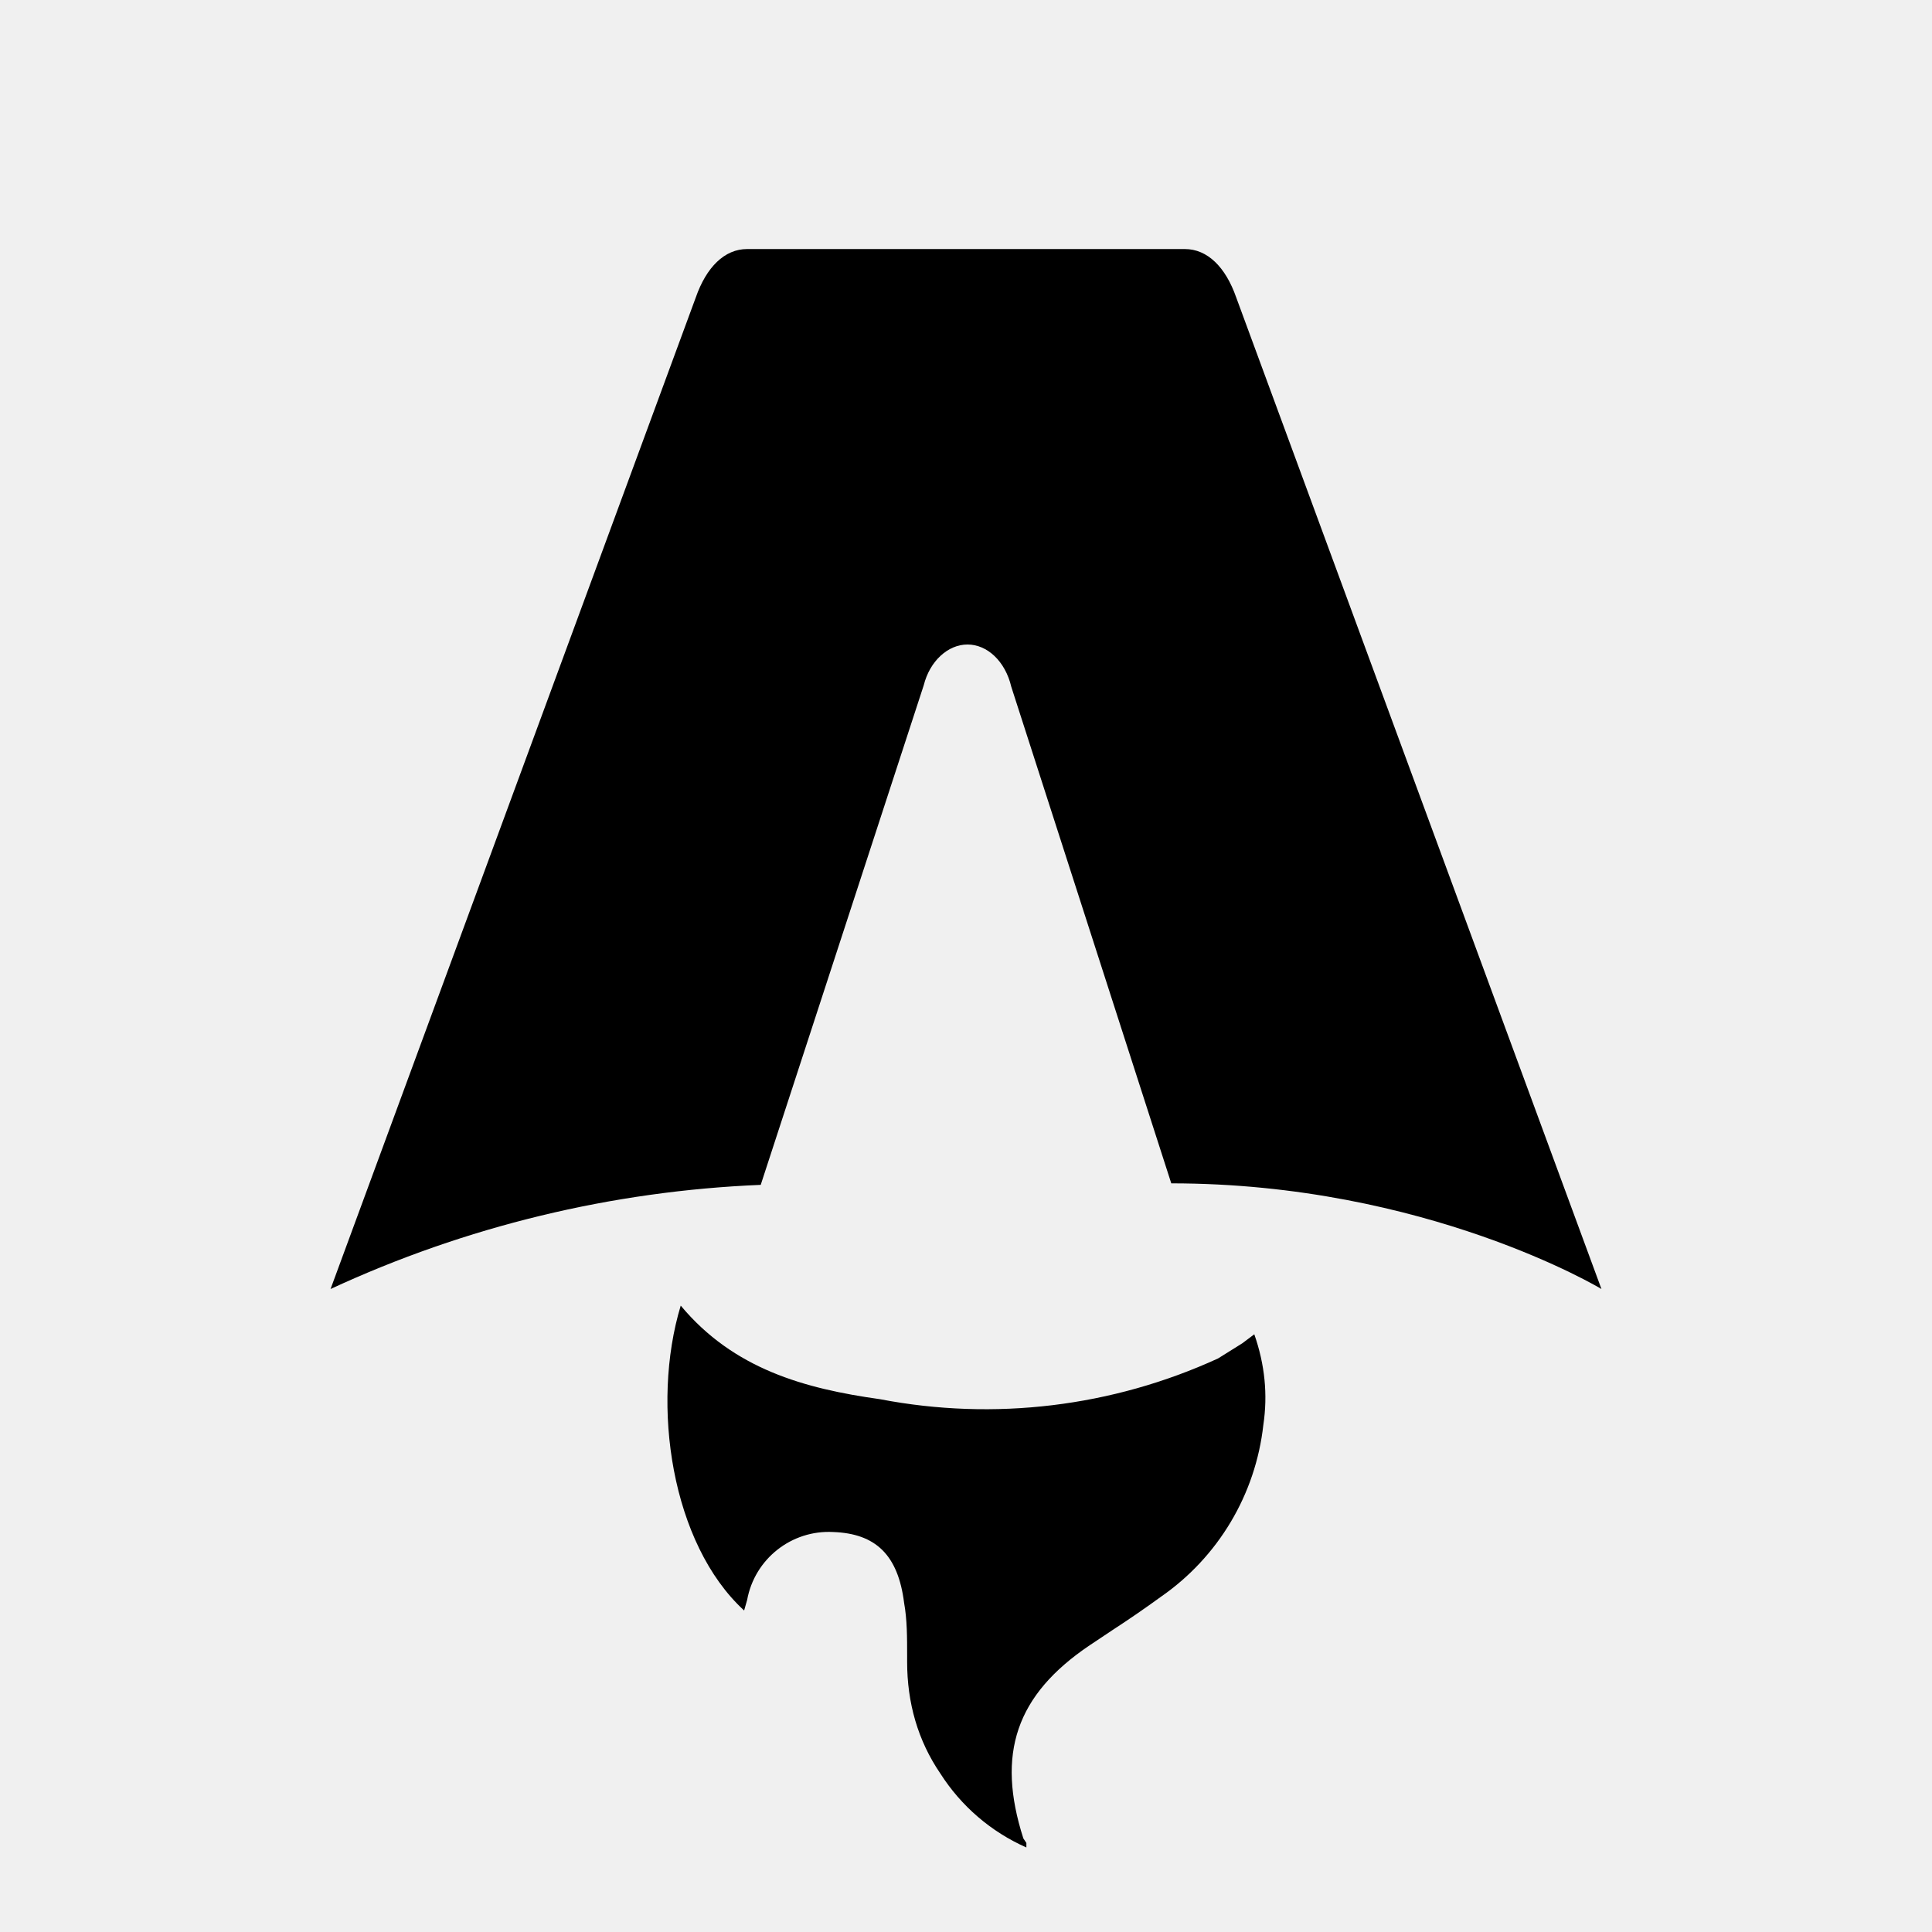
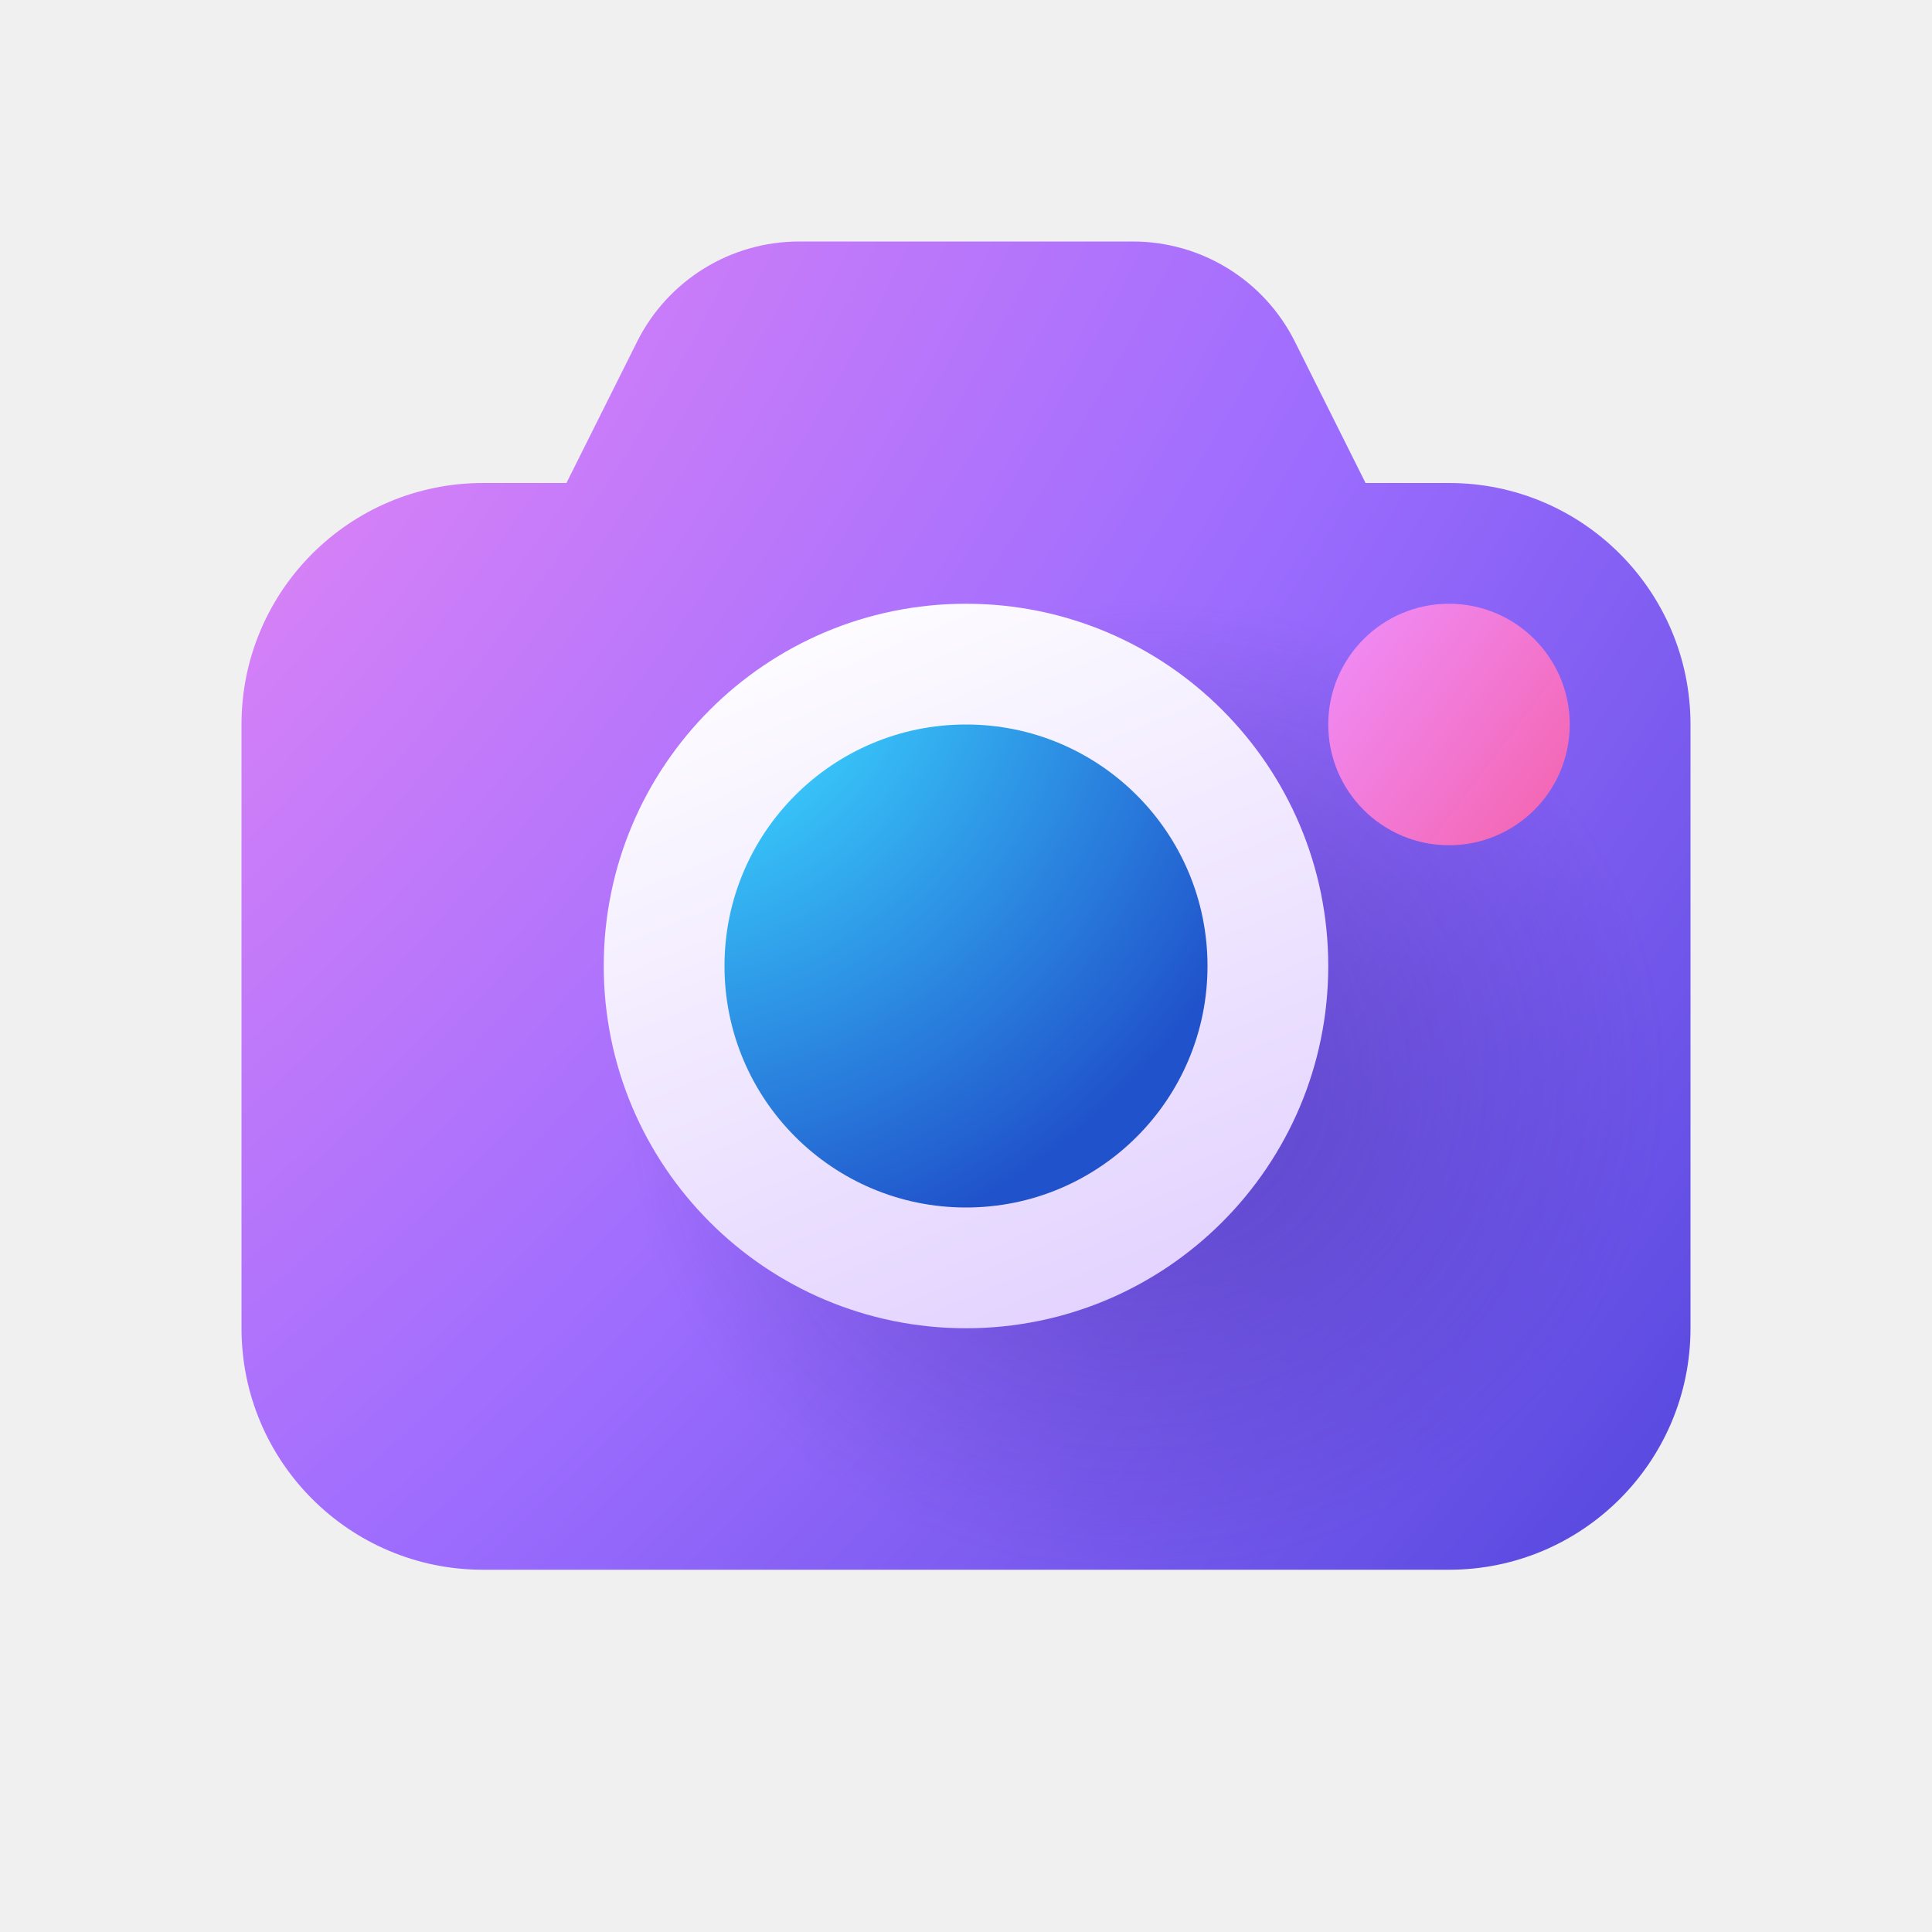
- <svg xmlns="http://www.w3.org/2000/svg" fill="none" viewBox="0 0 128 128">
-   <path d="M50.4 78.5a75.1 75.1 0 0 0-28.5 6.9l24.2-65.7c.7-2 1.9-3.2 3.4-3.2h29c1.5 0 2.7 1.2 3.4 3.2l24.2 65.7s-11.6-7-28.5-7L67 45.5c-.4-1.7-1.6-2.8-2.9-2.8-1.3 0-2.5 1.1-2.9 2.7L50.4 78.5Zm-1.1 28.2Zm-4.2-20.2c-2 6.6-.6 15.8 4.2 20.2a17.5 17.5 0 0 1 .2-.7 5.5 5.5 0 0 1 5.7-4.5c2.8.1 4.3 1.5 4.7 4.7.2 1.1.2 2.3.2 3.5v.4c0 2.7.7 5.2 2.2 7.4a13 13 0 0 0 5.7 4.9v-.3l-.2-.3c-1.8-5.6-.5-9.5 4.4-12.8l1.5-1a73 73 0 0 0 3.2-2.2 16 16 0 0 0 6.8-11.4c.3-2 .1-4-.6-6l-.8.6-1.6 1a37 37 0 0 1-22.4 2.7c-5-.7-9.7-2-13.2-6.2Z" />
-   <style>
-         path { fill: #000; }
-         @media (prefers-color-scheme: dark) {
-             path { fill: #FFF; }
-         }
-     </style>
+ <svg xmlns="http://www.w3.org/2000/svg" width="16" height="16" viewBox="0 0 16 16">
+   <g fill="none">
+     <path fill="url(#SVGvG1PHboA)" d="M5.276 2.83A1.5 1.5 0 0 1 6.618 2h2.764a1.5 1.5 0 0 1 1.342.83L11.309 4H12a2 2 0 0 1 2 2v5a2 2 0 0 1-2 2H4a2 2 0 0 1-2-2V6a2 2 0 0 1 2-2h.691z" />
+     <path fill="url(#SVGfhQS9jDD)" fill-opacity="0.5" d="M5.276 2.83A1.5 1.5 0 0 1 6.618 2h2.764a1.5 1.5 0 0 1 1.342.83L11.309 4H12a2 2 0 0 1 2 2v5a2 2 0 0 1-2 2H4a2 2 0 0 1-2-2V6a2 2 0 0 1 2-2h.691z" />
+     <path fill="url(#SVGBj0gMdVU)" fill-rule="evenodd" d="M8 11a3 3 0 1 0 0-6a3 3 0 0 0 0 6" clip-rule="evenodd" />
+     <path fill="url(#SVGWjDu9led)" d="M10 8a2 2 0 1 1-4 0a2 2 0 0 1 4 0" />
+     <path fill="url(#SVGCyMbvb1F)" d="M12 7a1 1 0 1 0 0-2a1 1 0 0 0 0 2" />
+     <defs>
+       <radialGradient id="SVGvG1PHboA" cx="0" cy="0" r="1" gradientTransform="rotate(40.096 -3.683 1.538)scale(17.648 36.5145)" gradientUnits="userSpaceOnUse">
+         <stop stop-color="#f08af4" />
+         <stop offset=".535" stop-color="#9c6cfe" />
+         <stop offset="1" stop-color="#4e44db" />
+       </radialGradient>
+       <radialGradient id="SVGfhQS9jDD" cx="0" cy="0" r="1" gradientTransform="matrix(.5 4 -4.3159 .53949 9.5 9)" gradientUnits="userSpaceOnUse">
+         <stop stop-color="#312a9a" />
+         <stop offset="1" stop-color="#312a9a" stop-opacity="0" />
+       </radialGradient>
+       <radialGradient id="SVGWjDu9led" cx="0" cy="0" r="1" gradientTransform="rotate(49.764 -2.724 8.25)scale(5.67646)" gradientUnits="userSpaceOnUse">
+         <stop offset=".243" stop-color="#3bd5ff" />
+         <stop offset="1" stop-color="#2052cb" />
+       </radialGradient>
+       <linearGradient id="SVGBj0gMdVU" x1="6.129" x2="9.129" y1="5" y2="12.125" gradientUnits="userSpaceOnUse">
+         <stop stop-color="#fff" />
+         <stop offset="1" stop-color="#decbff" />
+       </linearGradient>
+       <linearGradient id="SVGCyMbvb1F" x1="11" x2="13" y1="5.5" y2="7" gradientUnits="userSpaceOnUse">
+         <stop stop-color="#f08af4" />
+         <stop offset="1" stop-color="#f462ab" />
+       </linearGradient>
+     </defs>
+   </g>
</svg>
